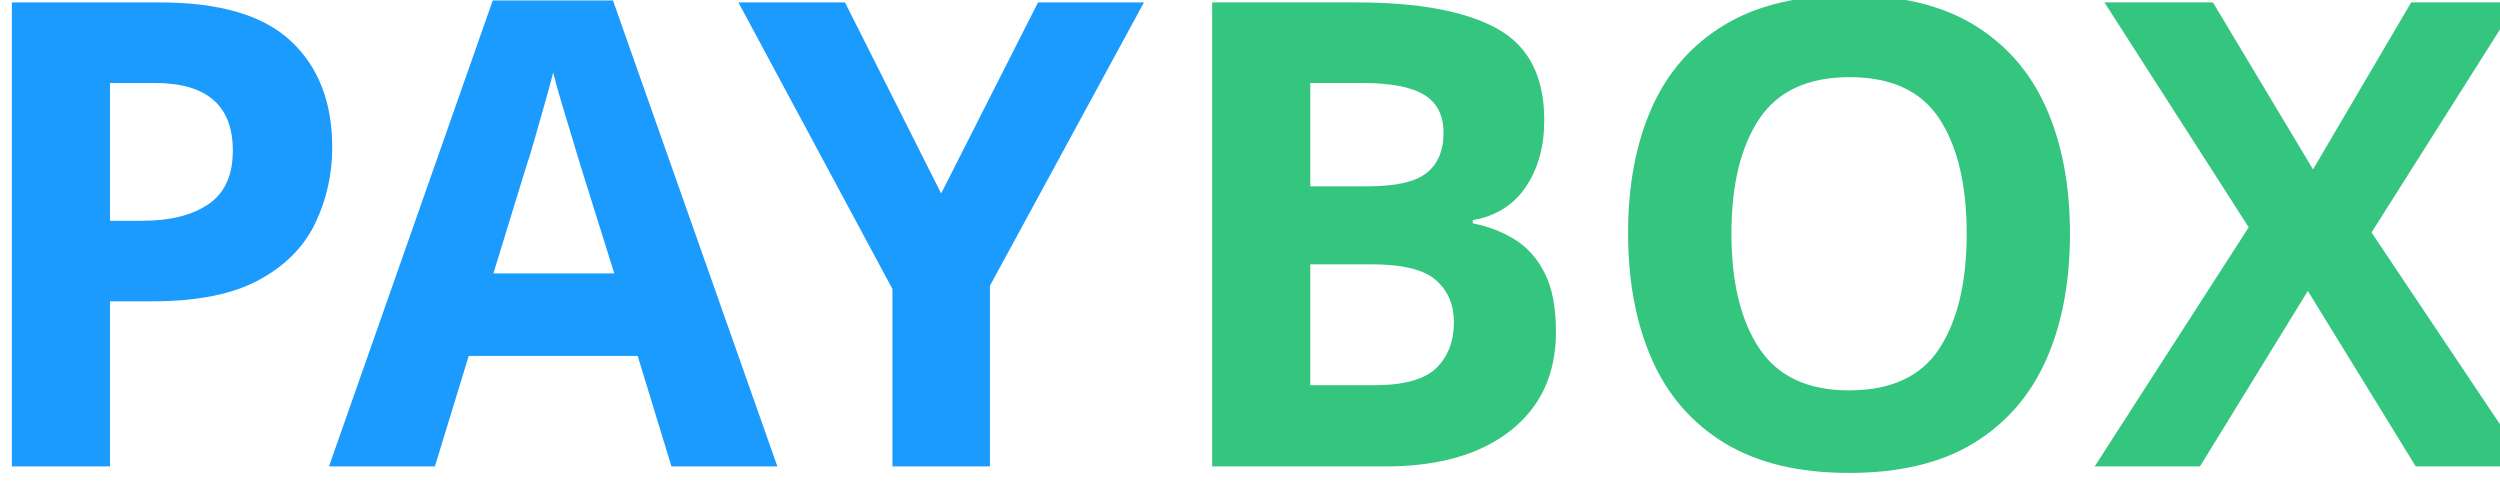
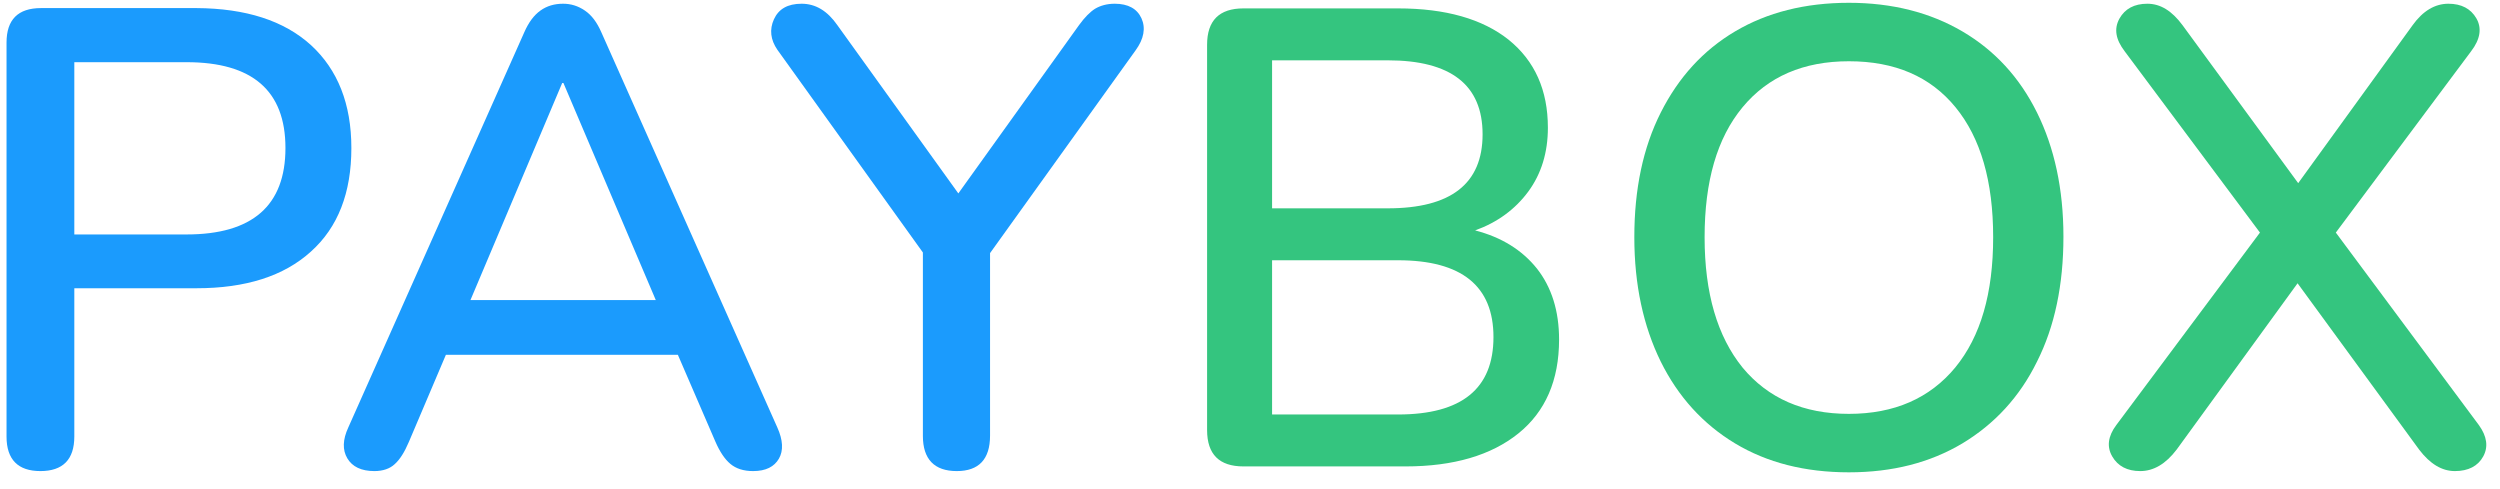
- <svg xmlns="http://www.w3.org/2000/svg" id="Layer_1" data-name="Layer 1" viewBox="0 0 804 157">
-   <g id="PAYBOX" style="isolation:isolate">
-     <text transform="translate(-15 150)" font-size="209" fill="#1b9bfd" font-family="Nunito-SemiBold, Nunito" font-weight="600" style="isolation:isolate">PAY</text>
-     <text transform="translate(371.02 150)" font-size="209" fill="#34c57f" font-family="Nunito-SemiBold, Nunito" font-weight="600" style="isolation:isolate">BOX</text>
+ <svg xmlns="http://www.w3.org/2000/svg" version="1.1" id="Layer_1" x="0px" y="0px" viewBox="0 0 804 157" style="enable-background:new 0 0 804 157;" xml:space="preserve">
+   <style type="text/css">
+ 	.st0{enable-background:new    ;}
+ 	.st1{fill:#1B9BFD;}
+ 	.st2{fill:#34C57F;}
+ </style>
+   <g id="PAYBOX">
+     <g class="st0">
+       <path class="st1" d="M13,151.5c-7.2,0-10.9-3.7-10.9-11.1V13.7c0-7.4,3.7-11.1,11.1-11.1h50C79,2.7,91.3,6.6,100,14.5    c8.6,7.9,13,18.9,13,33.1c0,14.4-4.3,25.5-13,33.3C91.3,88.8,79,92.7,63.2,92.7H23.9v47.7C23.9,147.8,20.2,151.5,13,151.5z     M23.9,75.4H60c21.2,0,31.8-9.3,31.8-27.8C91.8,29.2,81.2,20,60,20H23.9V75.4z" />
+       <path class="st1" d="M120.4,151.5c-4.2,0-7.1-1.4-8.7-4.1c-1.6-2.7-1.5-6,0.3-9.9l56.6-127.1c1.4-3.2,3.1-5.5,5.2-7    c2.1-1.5,4.5-2.2,7.3-2.2c2.5,0,4.8,0.7,7,2.2c2.2,1.5,3.9,3.8,5.3,7l56.6,127.1c1.8,4,2,7.4,0.5,10c-1.5,2.6-4.2,4-8.3,4    c-3.1,0-5.5-0.8-7.3-2.3c-1.8-1.5-3.4-3.9-4.8-7.1l-12.1-28h-74.6l-11.9,28c-1.4,3.3-2.9,5.7-4.6,7.2    C125.4,150.7,123.2,151.5,120.4,151.5z M180.8,26.7l-29.5,69.8h59.6l-29.7-69.8H180.8z" />
+       <path class="st1" d="M307.7,151.5c-7.2,0-10.9-3.8-10.9-11.3V81.2L250,16c-2.2-3.2-2.6-6.5-1.1-9.8c1.5-3.3,4.4-5,8.9-5    c4.5,0,8.3,2.3,11.5,6.9l38.9,54.1L347,8.1c1.8-2.5,3.6-4.3,5.2-5.3c1.7-1,3.8-1.6,6.3-1.6c4.3,0,7.2,1.6,8.6,4.7    c1.4,3.1,0.8,6.6-1.9,10.3l-46.8,65.2v58.7C318.4,147.7,314.8,151.5,307.7,151.5z" />
+     </g>
+     <g class="st0">
+       <path class="st2" d="M399.9,150c-7.8,0-11.7-3.9-11.7-11.7V14.4c0-7.8,3.9-11.7,11.7-11.7h49.7c15.3,0,27.2,3.4,35.6,10.1    c8.4,6.8,12.6,16.2,12.6,28.3c0,7.9-2.1,14.8-6.3,20.5c-4.2,5.7-9.9,9.9-17.1,12.5c8.5,2.2,15.1,6.3,19.9,12.3    c4.7,6,7.1,13.6,7.1,22.8c0,13.1-4.4,23.2-13.1,30.2c-8.7,7-20.8,10.6-36.3,10.6H399.9z M409.1,67h37.2c20.3,0,30.5-7.9,30.5-23.8    s-10.2-23.8-30.5-23.8h-37.2V67z M409.1,133.3h40.5c20.5,0,30.7-8.3,30.7-24.9c0-16.4-10.2-24.7-30.7-24.7h-40.5V133.3z" />
+       <path class="st2" d="M594.6,151.9c-14.1,0-26.3-3.1-36.6-9.3c-10.3-6.2-18.3-15-23.9-26.3c-5.6-11.4-8.5-24.7-8.5-40    c0-15.5,2.8-28.8,8.5-40.1s13.6-20,23.9-26.1c10.3-6.1,22.5-9.2,36.6-9.2c13.9,0,26.1,3.1,36.5,9.2c10.4,6.1,18.4,14.8,24,26.1    c5.6,11.3,8.5,24.6,8.5,39.9c0,15.5-2.8,28.9-8.5,40.2c-5.6,11.4-13.7,20.1-24,26.3C620.7,148.8,608.6,151.9,594.6,151.9z     M594.6,133.1c14.6,0,26-5,34.2-14.9c8.2-10,12.2-23.9,12.2-41.9c0-18-4-31.9-12.1-41.8c-8.1-9.9-19.5-14.8-34.3-14.8    c-14.6,0-26,4.9-34.2,14.8c-8.2,9.9-12.2,23.8-12.2,41.8c0,18,4.1,31.9,12.2,41.9C568.6,128.1,580,133.1,594.6,133.1z" />
+       <path class="st2" d="M688.3,151.5c-4.2,0-7.2-1.6-9-4.7c-1.8-3.1-1.4-6.5,1.3-10.1l46.2-61.9l-43.5-58.3    c-2.9-3.8-3.5-7.2-1.7-10.5c1.8-3.2,4.8-4.8,9-4.8s7.9,2.3,11.3,6.9l37.2,50.8l36.8-50.8c3.3-4.6,7.2-6.9,11.5-6.9    c4.2,0,7.2,1.6,9,4.7c1.8,3.1,1.3,6.7-1.7,10.6l-43.5,58.3l46,61.9c2.6,3.6,3.1,7,1.4,10.1c-1.7,3.1-4.8,4.7-9.1,4.7    c-4.2,0-8-2.3-11.5-6.9l-39.1-53.5L700,144.6C696.5,149.2,692.6,151.5,688.3,151.5z" />
+     </g>
  </g>
</svg>
